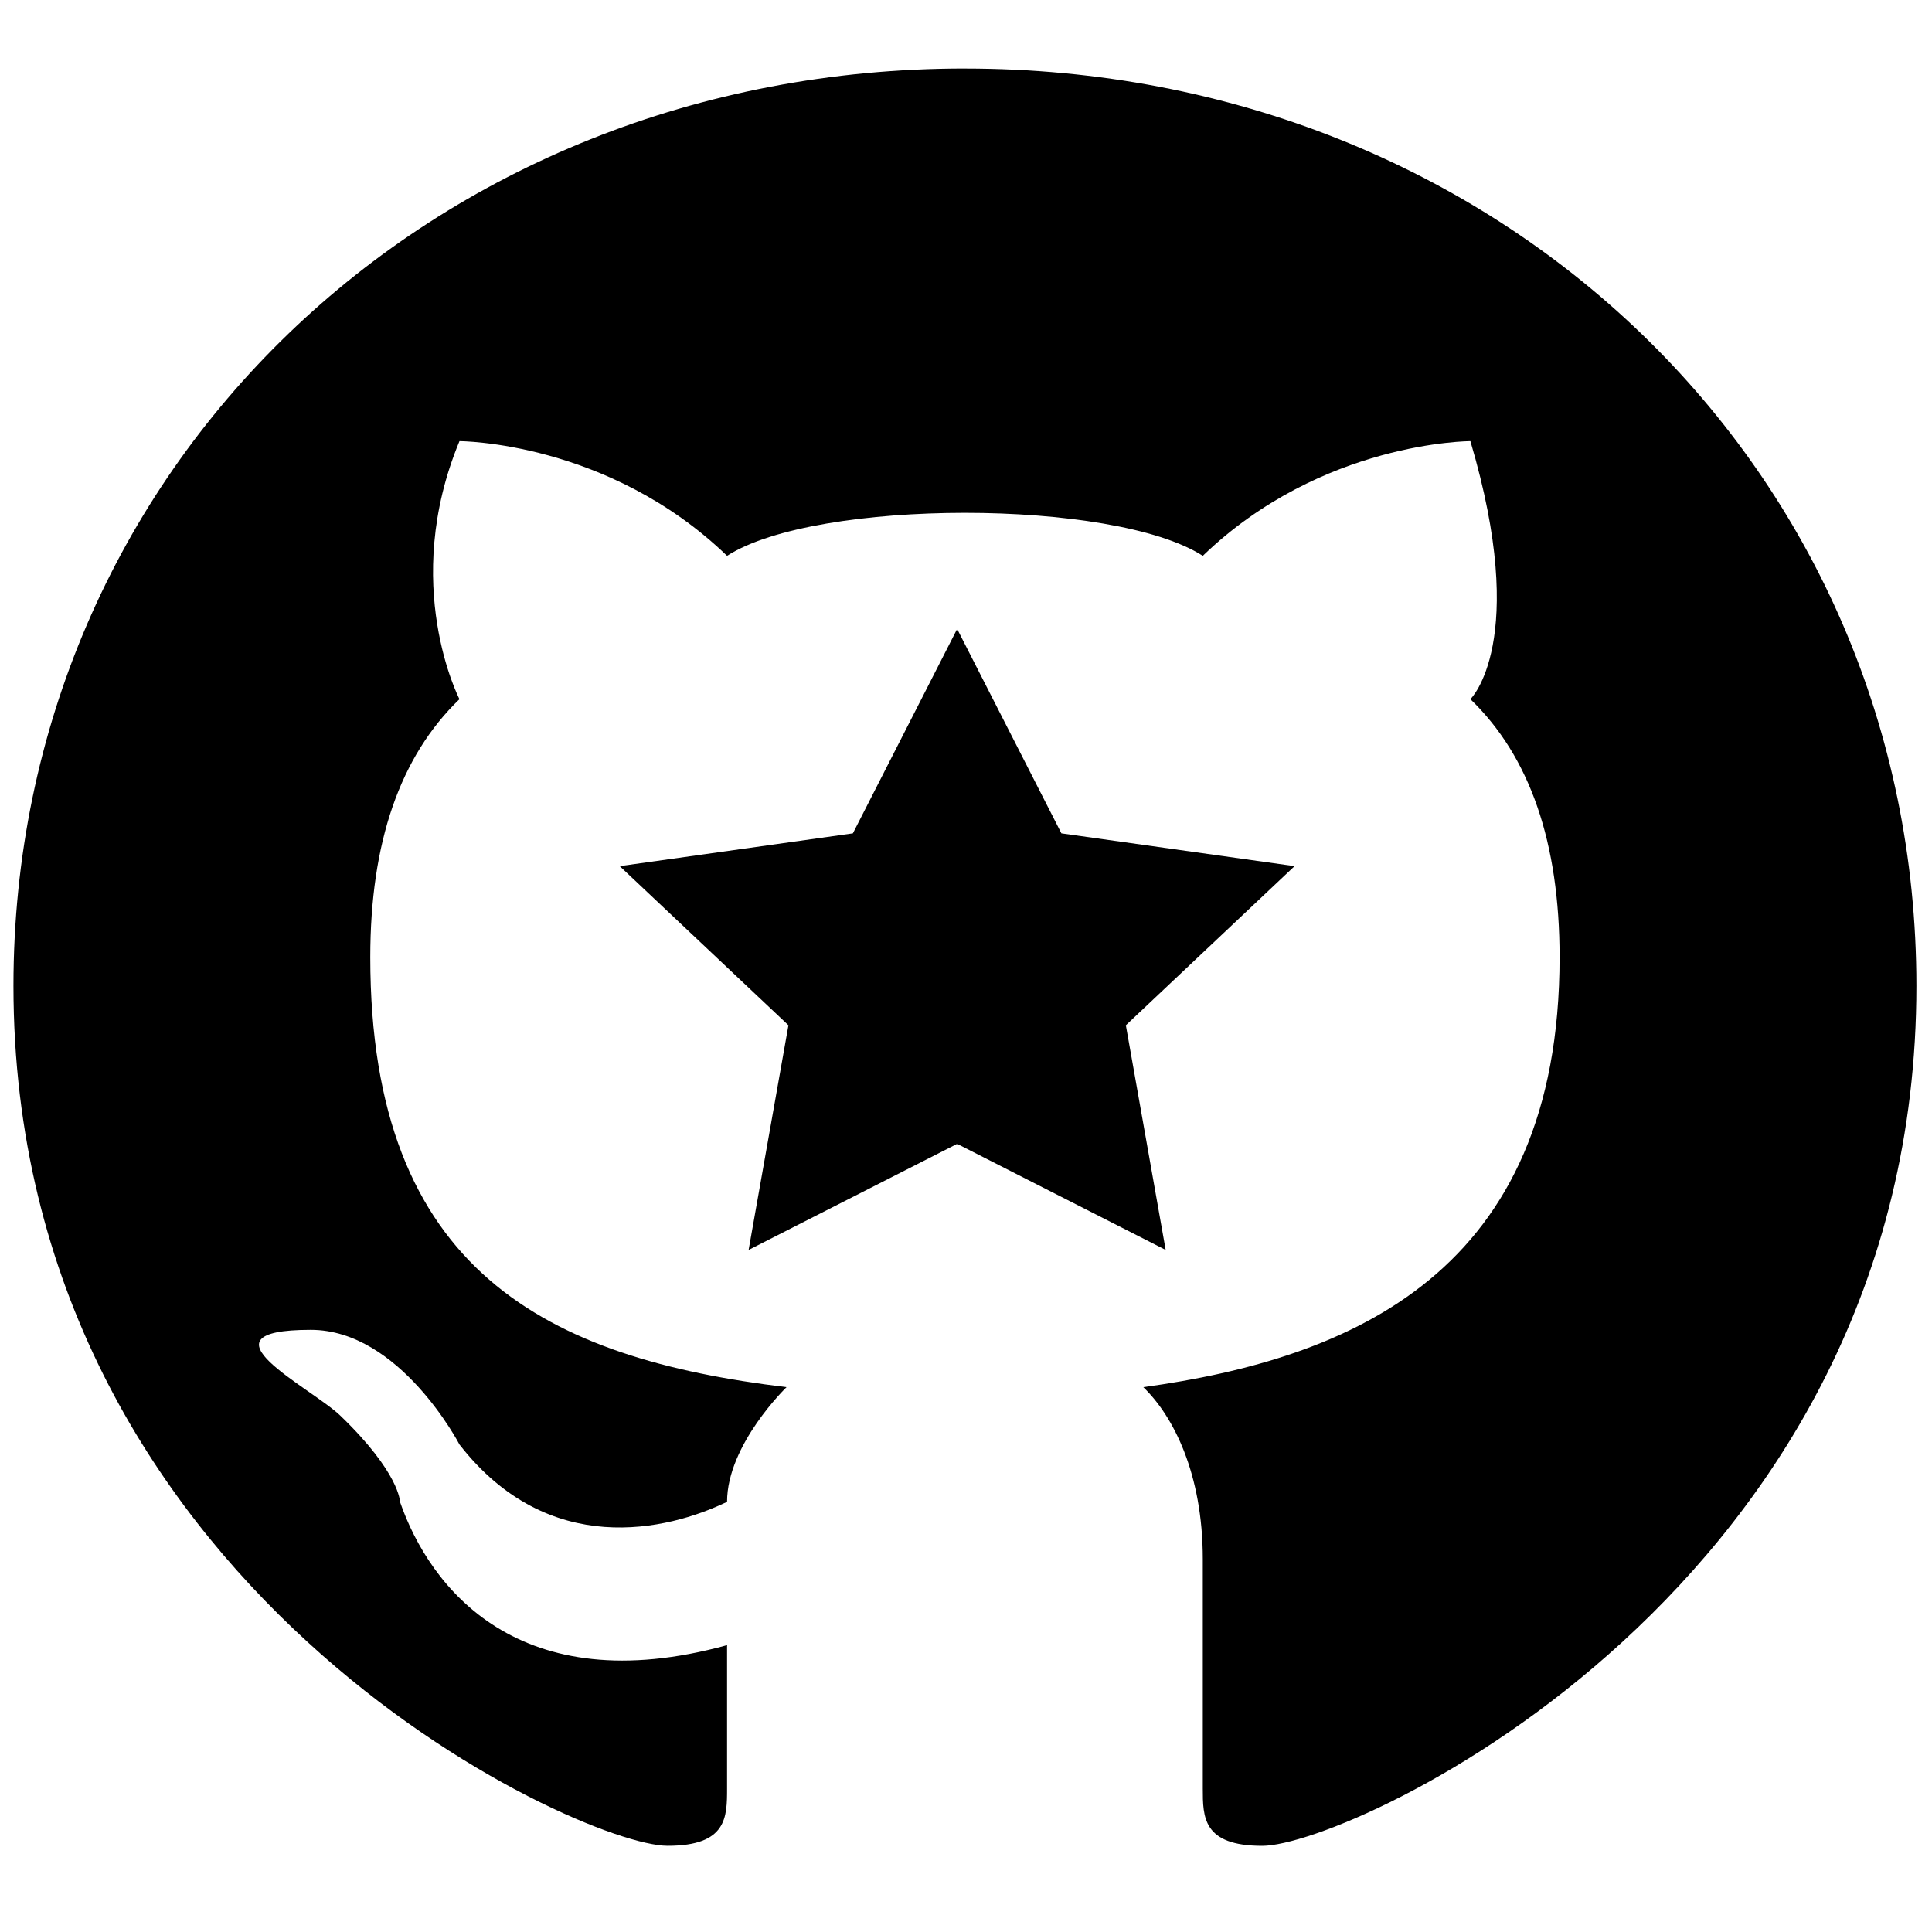
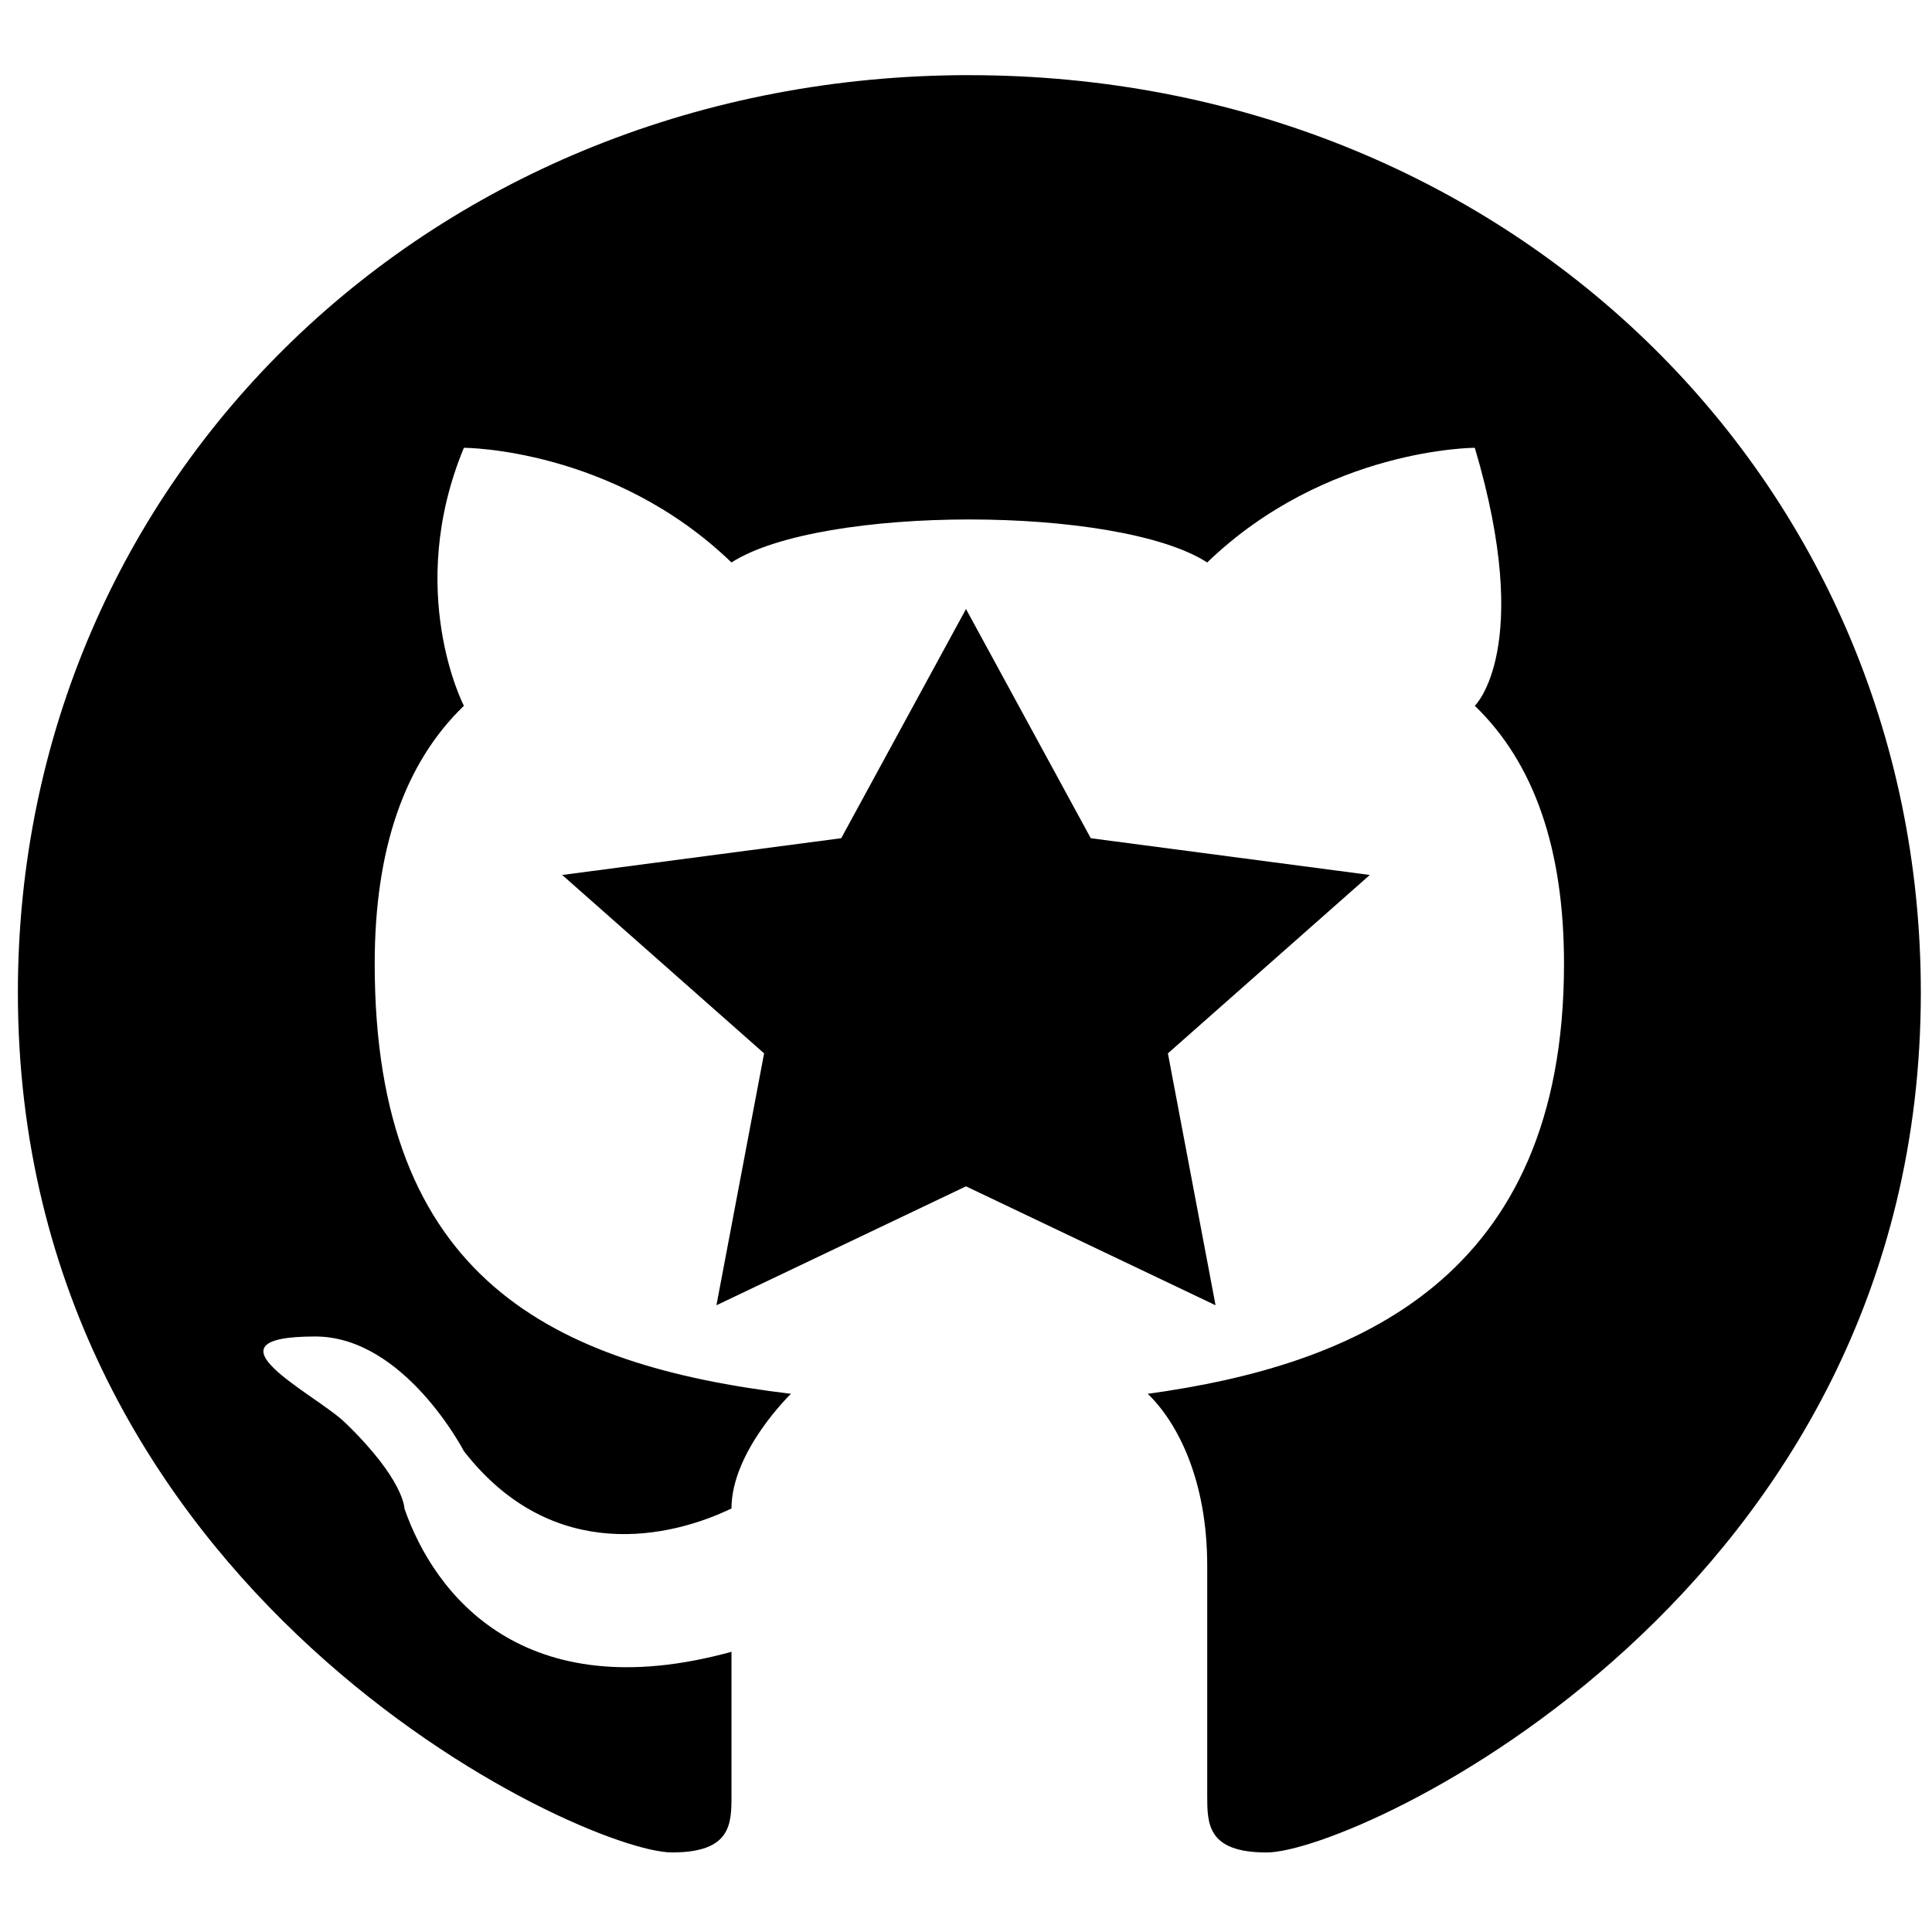
<svg xmlns="http://www.w3.org/2000/svg" version="1.1" id="Capa_1" x="0px" y="0px" viewBox="0 0 55 55" style="enable-background:new 0 0 55 55;" xml:space="preserve">
  <defs id="defs47" />
-   <path stroke-width="0" fill="currentColor" d="m 27.469,1.95 c -15.236,0 -27.086,11.425 -27.086,26.114 0,17.138 16.082,24.482 18.622,24.482 1.693,0 1.693,-0.816 1.693,-1.632 v -4.08 c -5.925,1.632 -8.464,-1.632 -9.311,-4.08 0,0 0,-0.816 -1.693,-2.448 -0.846,-0.816 -4.232,-2.448 -0.846,-2.448 2.539,0 4.232,3.264 4.232,3.264 2.539,3.264 5.925,2.448 7.618,1.632 0,-1.632 1.693,-3.264 1.693,-3.264 -6.771,-0.816 -11.85,-3.264 -11.85,-12.241 0,-3.264 0.846,-5.713 2.539,-7.345 0,0 -1.693,-3.264 0,-7.345 0,0 4.232,0 7.618,3.264 2.539,-1.632 11.004,-1.632 13.543,0 3.386,-3.264 7.618,-3.264 7.618,-3.264 1.693,5.713 0,7.345 0,7.345 1.693,1.632 2.539,4.08 2.539,7.345 0,8.977 -5.925,11.425 -11.85,12.241 0.846,0.816 1.693,2.448 1.693,4.896 v 6.529 c 0,0.816 0,1.632 1.693,1.632 2.539,0 18.622,-7.345 18.622,-24.482 0,-14.689 -11.85,-26.114 -27.086,-26.114 z" id="path2-5" />
-   <polygon style="fill:#000000" points="279.249,144.017 426.667,165.436 320,269.41 345.173,416.226 213.333,346.91 81.485,416.226 106.667,269.41 0,165.436 147.409,144.017 213.333,10.441 " id="polygon2" transform="matrix(0.04502539,0,0,0.04356542,17.64258,17.45002)" />
-   <g id="g4" transform="matrix(0.03519726,0,0,0.03833532,16.74669,17.58926)" />
-   <g id="g6" transform="matrix(0.03519726,0,0,0.03833532,16.74669,17.58926)" />
-   <g id="g8" transform="matrix(0.03519726,0,0,0.03833532,16.74669,17.58926)" />
-   <g id="g10" transform="matrix(0.03519726,0,0,0.03833532,16.74669,17.58926)" />
-   <g id="g12" transform="matrix(0.03519726,0,0,0.03833532,16.74669,17.58926)" />
-   <g id="g14" transform="matrix(0.03519726,0,0,0.03833532,16.74669,17.58926)" />
-   <g id="g16" transform="matrix(0.03519726,0,0,0.03833532,16.74669,17.58926)" />
-   <g id="g18" transform="matrix(0.03519726,0,0,0.03833532,16.74669,17.58926)" />
-   <g id="g20" transform="matrix(0.03519726,0,0,0.03833532,16.74669,17.58926)" />
-   <g id="g22" transform="matrix(0.03519726,0,0,0.03833532,16.74669,17.58926)" />
-   <g id="g24" transform="matrix(0.03519726,0,0,0.03833532,16.74669,17.58926)" />
-   <g id="g26" transform="matrix(0.03519726,0,0,0.03833532,16.74669,17.58926)" />
-   <g id="g28" transform="matrix(0.03519726,0,0,0.03833532,16.74669,17.58926)" />
-   <g id="g30" transform="matrix(0.03519726,0,0,0.03833532,16.74669,17.58926)" />
-   <g id="g32" transform="matrix(0.03519726,0,0,0.03833532,16.74669,17.58926)" />
+   <path stroke-width="0" fill="currentColor" d="m 27.595,2.139 c -15.236,0 -27.086,11.425 -27.086,26.114 0,17.138 16.082,24.482 18.622,24.482 1.693,0 1.693,-0.816 1.693,-1.632 v -4.08 c -5.925,1.632 -8.464,-1.632 -9.311,-4.08 0,0 0,-0.816 -1.693,-2.448 -0.846,-0.816 -4.232,-2.448 -0.846,-2.448 2.539,0 4.232,3.264 4.232,3.264 2.539,3.264 5.925,2.448 7.618,1.632 0,-1.632 1.693,-3.264 1.693,-3.264 -6.771,-0.816 -11.85,-3.264 -11.85,-12.241 0,-3.264 0.846,-5.713 2.539,-7.345 0,0 -1.693,-3.264 0,-7.345 0,0 4.232,0 7.618,3.264 2.539,-1.632 11.004,-1.632 13.543,0 3.386,-3.264 7.618,-3.264 7.618,-3.264 1.693,5.713 0,7.345 0,7.345 1.693,1.632 2.539,4.08 2.539,7.345 0,8.977 -5.925,11.425 -11.85,12.241 0.846,0.816 1.693,2.448 1.693,4.896 v 6.529 c 0,0.816 0,1.632 1.693,1.632 2.539,0 18.622,-7.345 18.622,-24.482 0,-14.689 -11.85,-26.114 -27.086,-26.114 z" id="path2-5" />
+   <polygon style="fill:#000000" points="213.333,10.441 279.249,144.017 426.667,165.436 320,269.41 345.173,416.226 213.333,346.91 81.485,416.226 106.667,269.41 0,165.436 147.409,144.017 " id="polygon2" transform="matrix(0.05388492,0,0,0.04884418,16.00455,16.8279)" />
+   <g id="g4" transform="matrix(0.03519726,0,0,0.03833532,16.87269,17.77826)" />
+   <g id="g6" transform="matrix(0.03519726,0,0,0.03833532,16.87269,17.77826)" />
+   <g id="g8" transform="matrix(0.03519726,0,0,0.03833532,16.87269,17.77826)" />
+   <g id="g10" transform="matrix(0.03519726,0,0,0.03833532,16.87269,17.77826)" />
+   <g id="g12" transform="matrix(0.03519726,0,0,0.03833532,16.87269,17.77826)" />
+   <g id="g14" transform="matrix(0.03519726,0,0,0.03833532,16.87269,17.77826)" />
+   <g id="g16" transform="matrix(0.03519726,0,0,0.03833532,16.87269,17.77826)" />
+   <g id="g18" transform="matrix(0.03519726,0,0,0.03833532,16.87269,17.77826)" />
+   <g id="g20" transform="matrix(0.03519726,0,0,0.03833532,16.87269,17.77826)" />
+   <g id="g22" transform="matrix(0.03519726,0,0,0.03833532,16.87269,17.77826)" />
+   <g id="g24" transform="matrix(0.03519726,0,0,0.03833532,16.87269,17.77826)" />
+   <g id="g26" transform="matrix(0.03519726,0,0,0.03833532,16.87269,17.77826)" />
+   <g id="g28" transform="matrix(0.03519726,0,0,0.03833532,16.87269,17.77826)" />
+   <g id="g30" transform="matrix(0.03519726,0,0,0.03833532,16.87269,17.77826)" />
+   <g id="g32" transform="matrix(0.03519726,0,0,0.03833532,16.87269,17.77826)" />
</svg>
